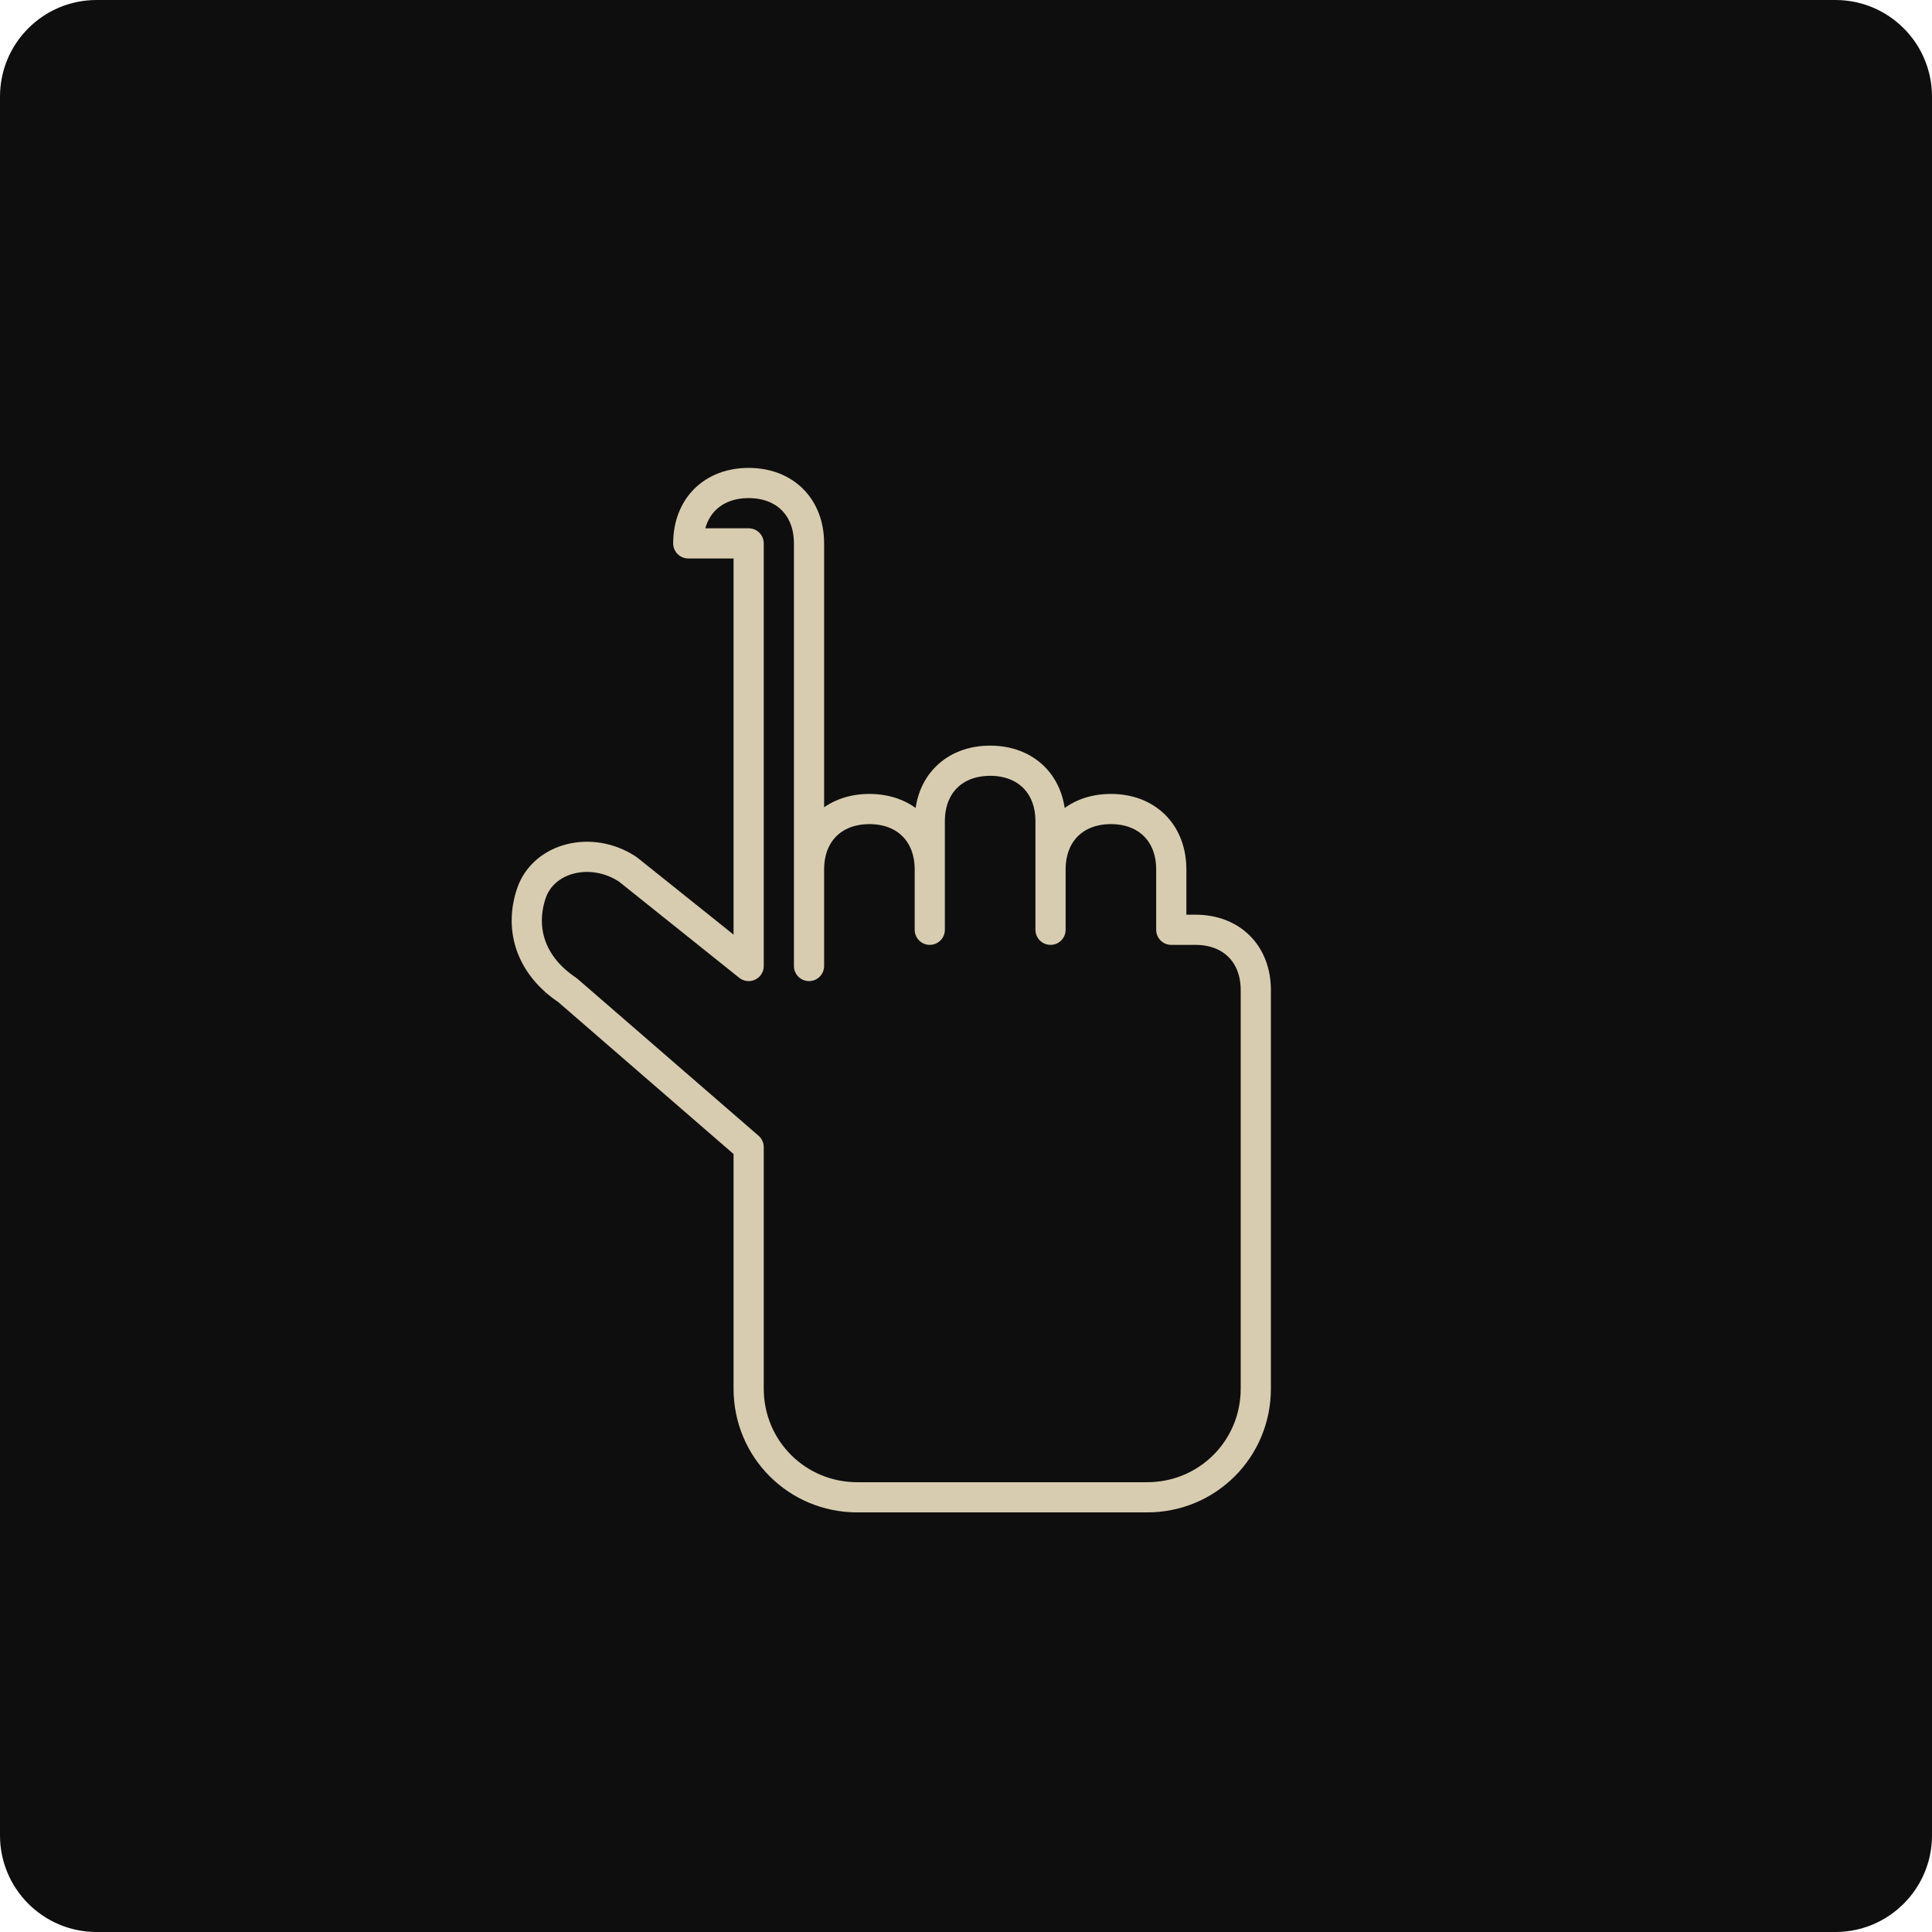
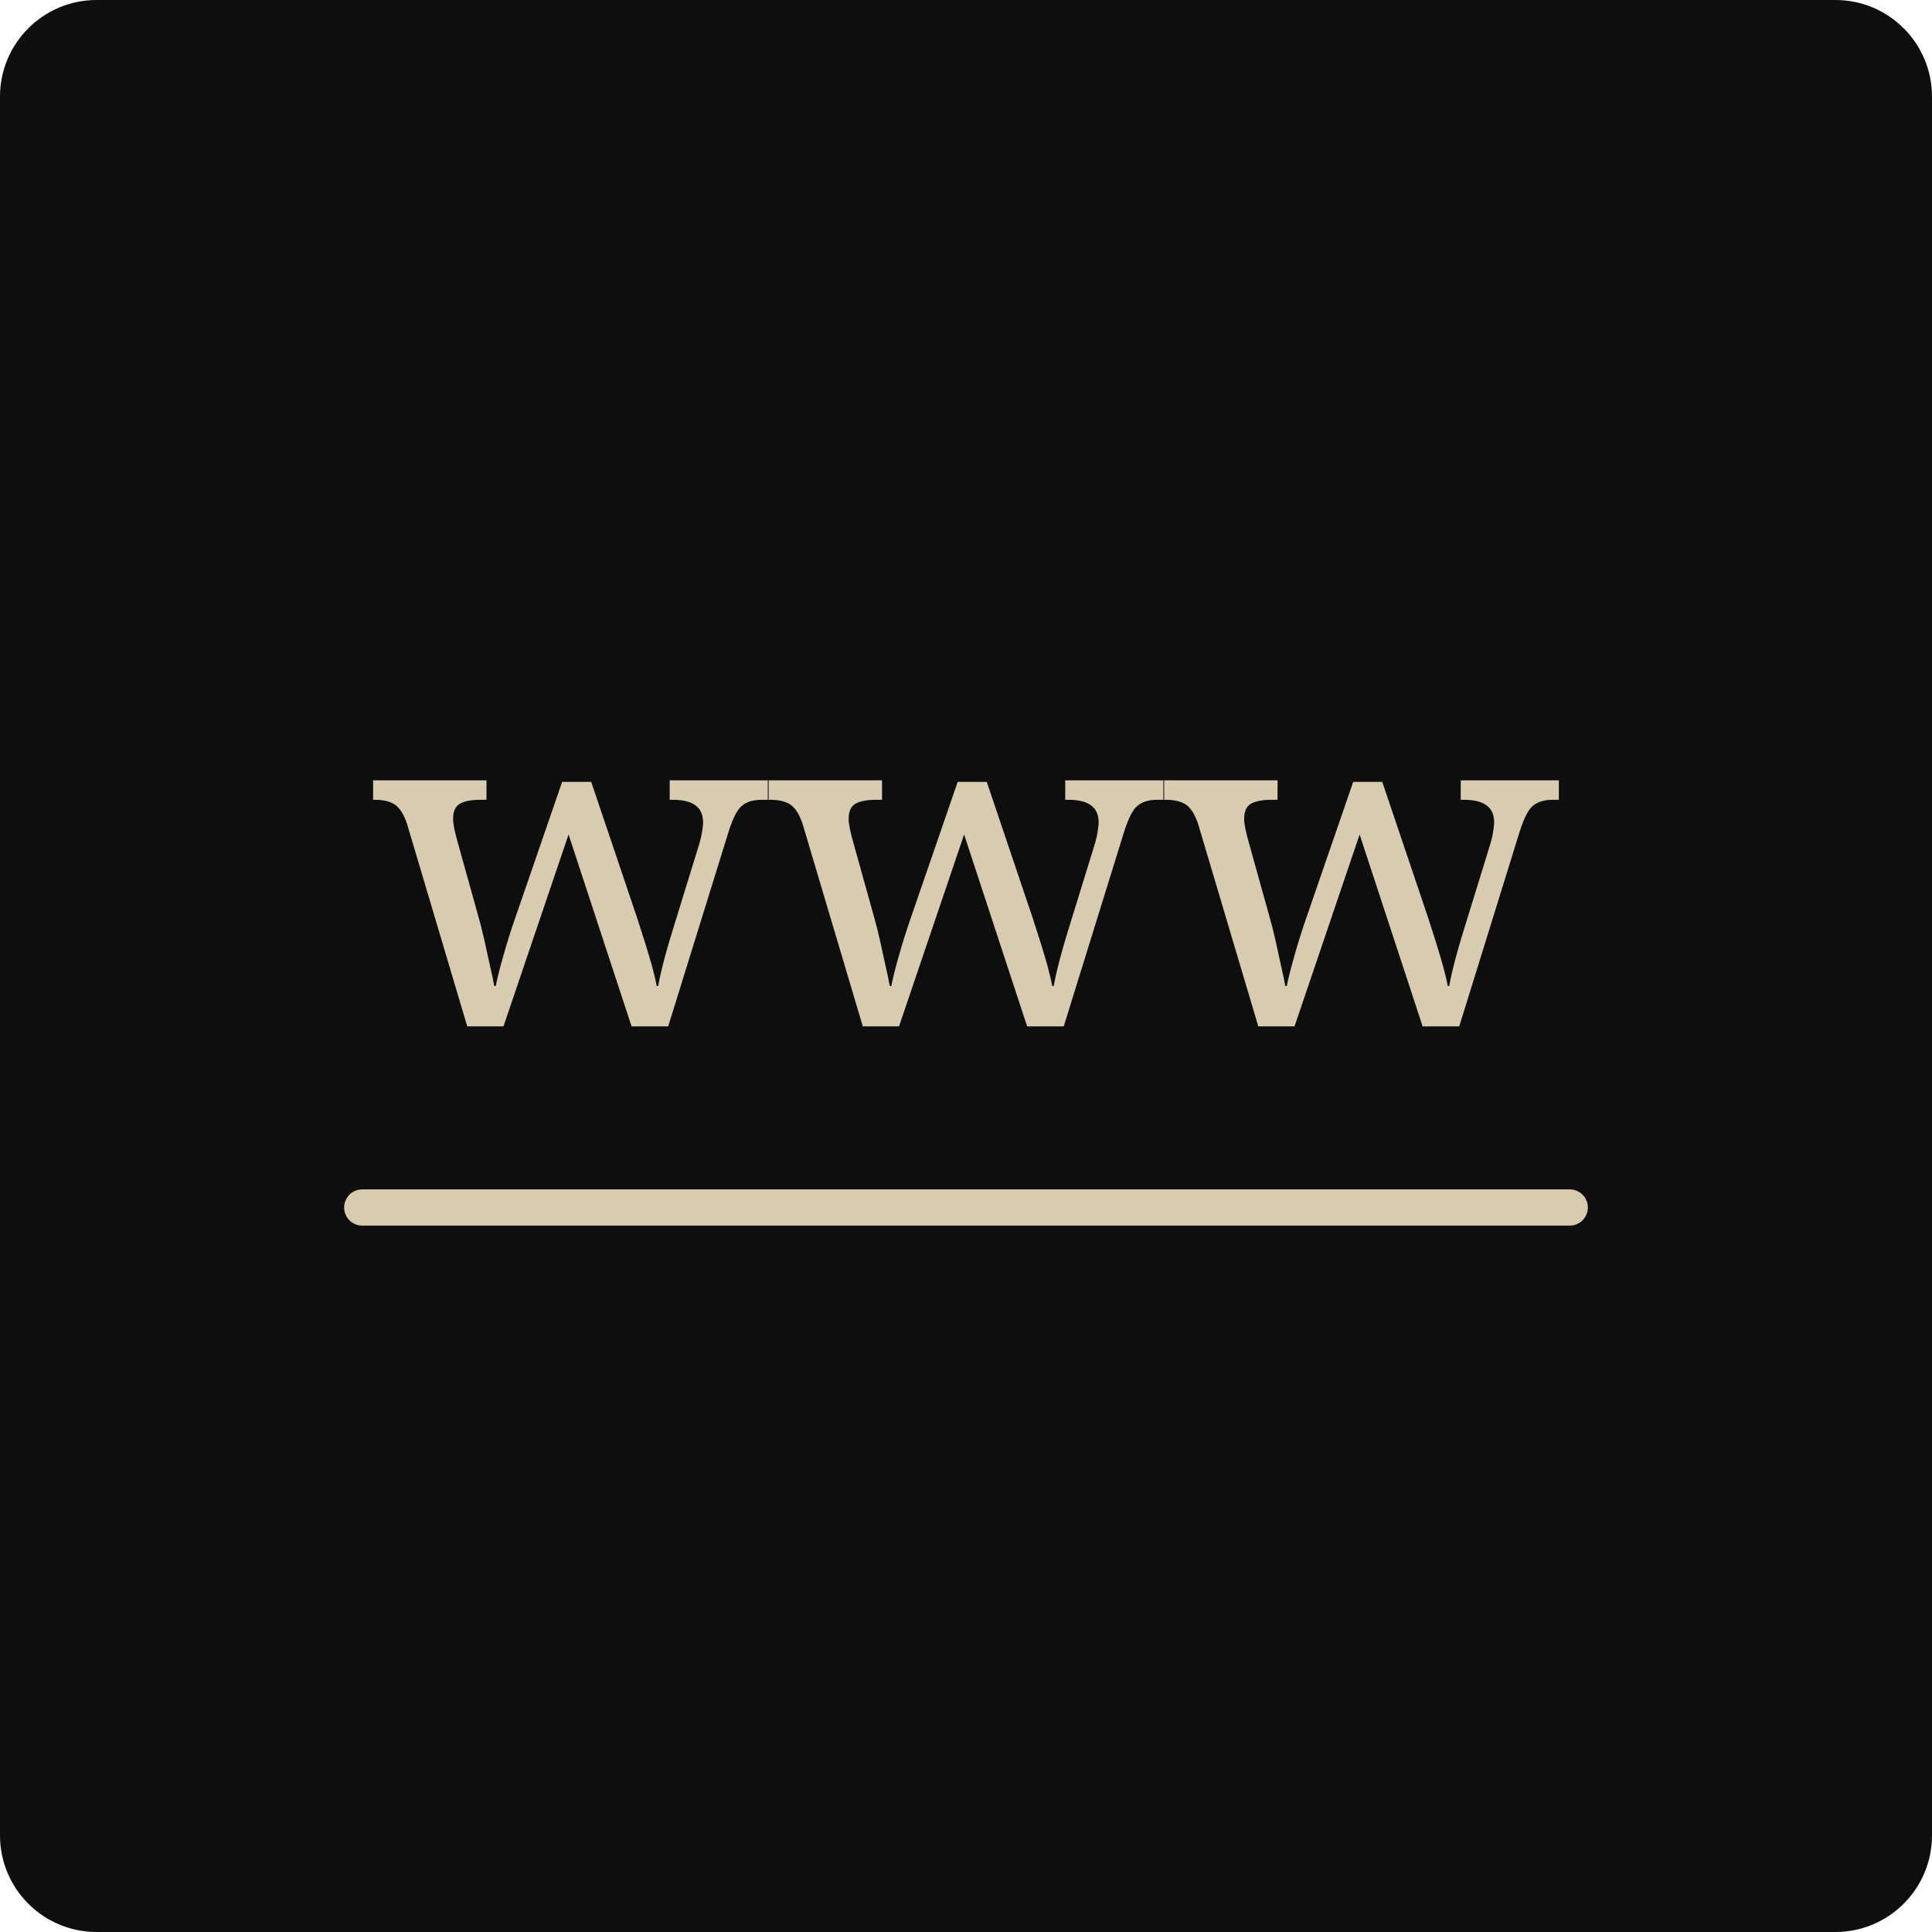
<svg xmlns="http://www.w3.org/2000/svg" viewBox="0 0 160 160" width="160" height="160">
  <rect width="160" height="160" rx="8" fill="#0e0e0e" />
-   <path d="M62 45 L62 80 L52 72 C49 70 45 71 44 74 C43 77 44 80 47 82 L62 95 L62 115 C62 120 66 124 71 124 L95 124 C100 124 104 120 104 115 L104 82 C104 79 102 77 99 77 L97 77 L97 72 C97 69 95 67 92 67 C89 67 87 69 87 72 L87 77 L87 68 C87 65 85 63 82 63 C79 63 77 65 77 68 L77 77 L77 72 C77 69 75 67 72 67 C69 67 67 69 67 72 L67 80 L67 45 C67 42 65 40 62 40 C59 40 57 42 57 45 Z" fill="none" stroke="#d8ccb0" stroke-width="2.5" stroke-linejoin="round" />
+   <text x="80" y="85" text-anchor="middle" font-family="Georgia, serif" font-size="38" fill="#d8ccb0">www</text>
+   <line x1="30" y1="100" x2="130" y2="100" stroke="#d8ccb0" stroke-width="3" stroke-linecap="round" />
</svg>
